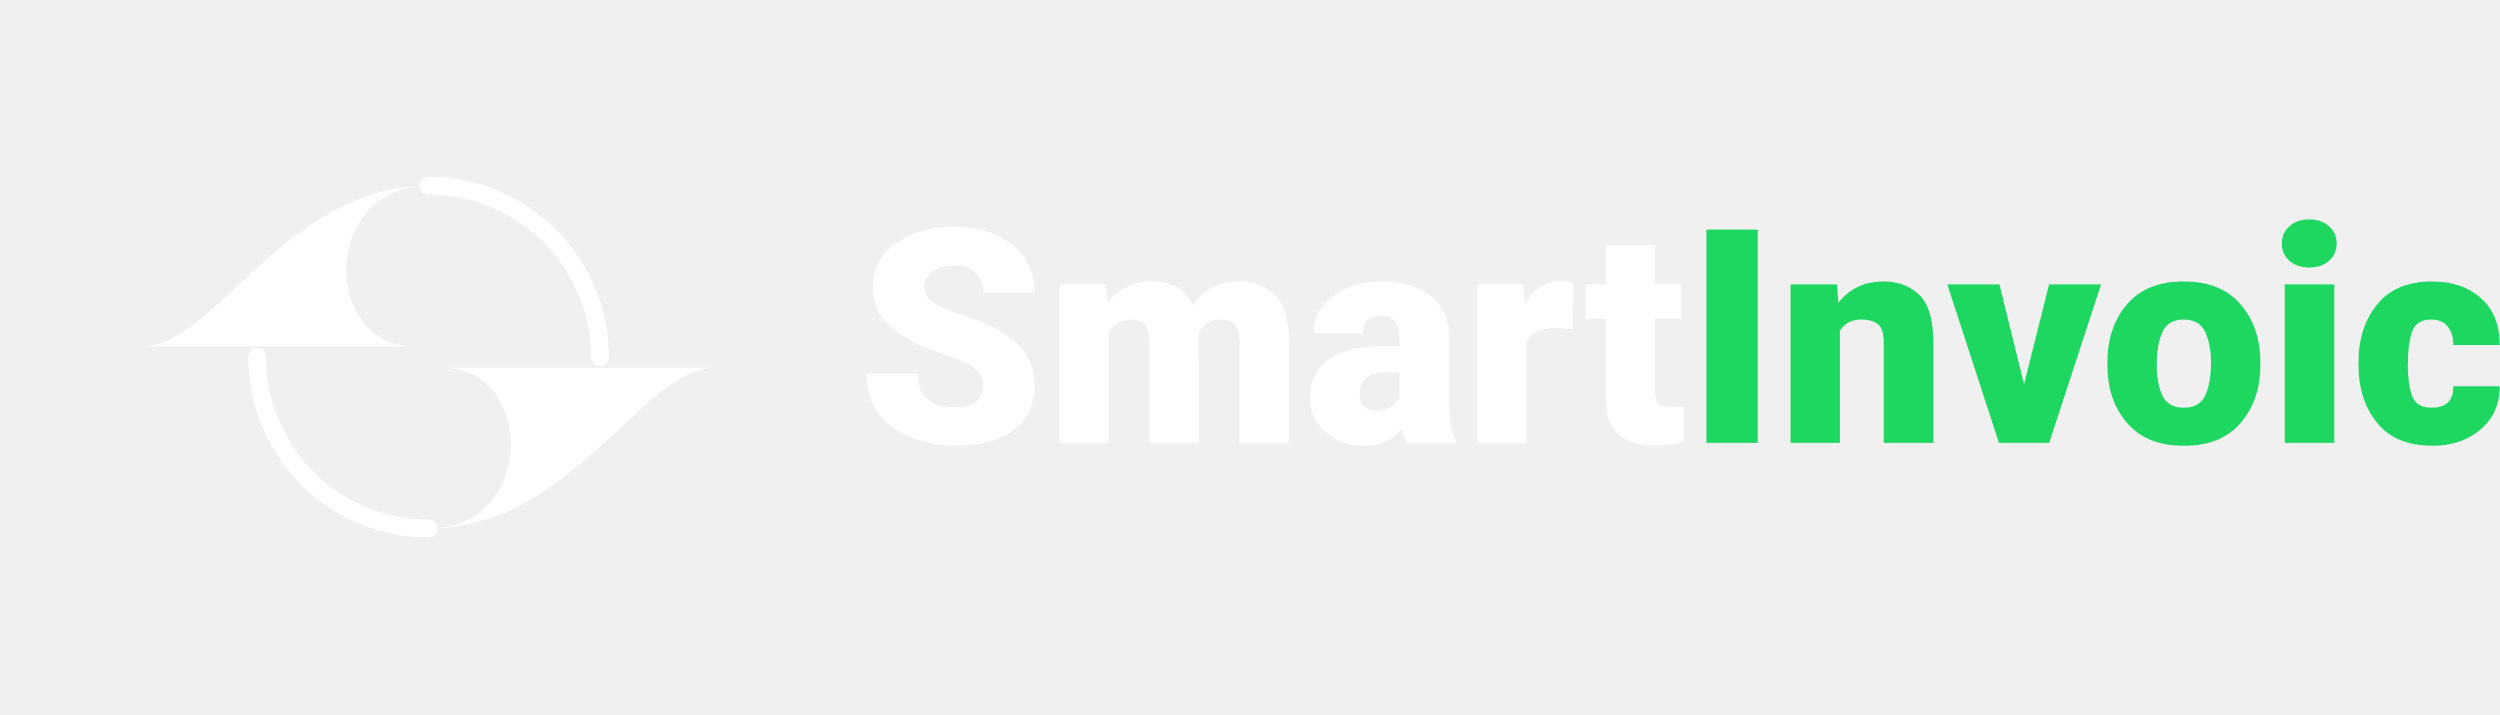
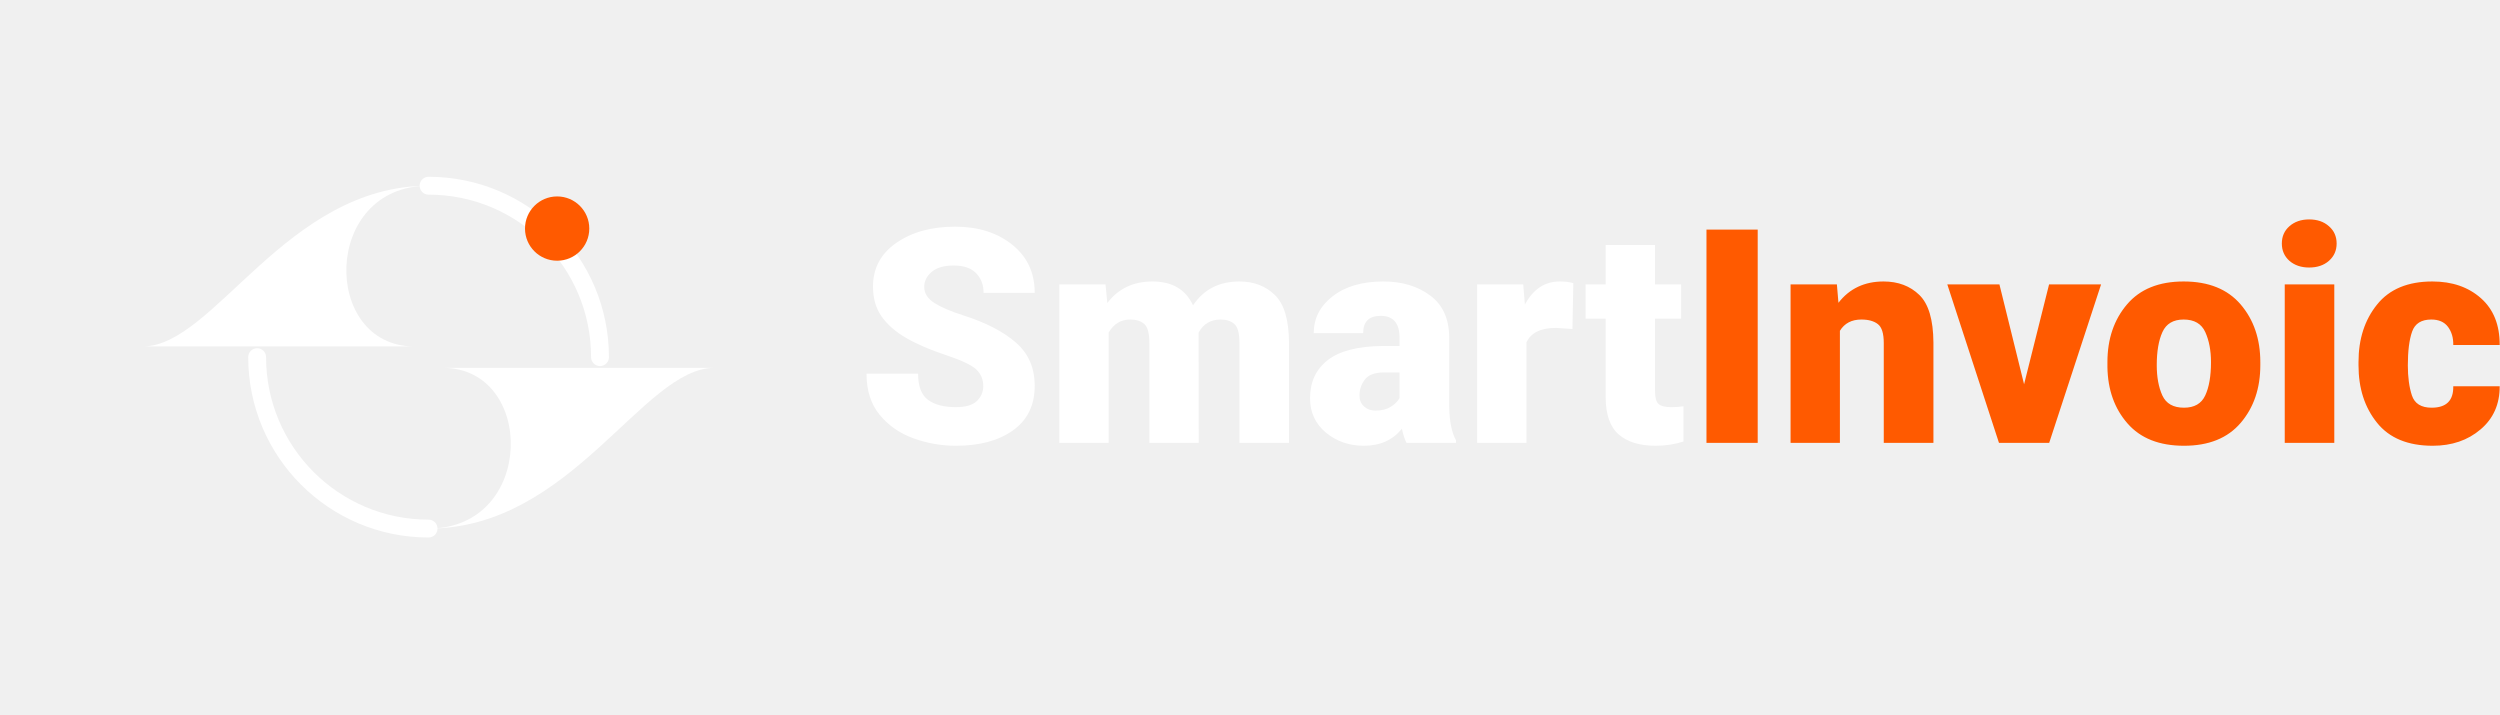
<svg xmlns="http://www.w3.org/2000/svg" width="350" height="100" viewBox="0 0 350 100" fill="none">
  <style>
    .text-smart {
-       font-family: 'Outfit', 'Plus Jakarta Sans', 'Syne', -apple-system, BlinkMacSystemFont, "Segoe UI", Roboto, Helvetica, Arial, sans-serif;
+       font-family: 'Outfit', 'Plus Jakarta Sans', 'DM Sans', -apple-system, BlinkMacSystemFont, "Segoe UI", Roboto, sans-serif;
      font-weight: 800;
      fill: #ffffff;
      font-size: 42px;
    }
    .text-invoice {
-       font-family: 'Outfit', 'Plus Jakarta Sans', 'Syne', -apple-system, BlinkMacSystemFont, "Segoe UI", Roboto, Helvetica, Arial, sans-serif;
+       font-family: 'Outfit', 'Plus Jakarta Sans', 'DM Sans', -apple-system, BlinkMacSystemFont, "Segoe UI", Roboto, sans-serif;
      font-weight: 900;
-       fill: #1ed760;
+       fill: #ff5a00;
      font-size: 42px;
    }
  </style>
  <g transform="translate(10, 10)">
    <path d="M 10 38.5 L 48 38.5 C 35 38.5, 35 16, 50 16 C 30 16, 20 38.5, 10 38.5 Z" fill="#ffffff" />
    <path d="M 90 41.5 L 52 41.5 C 65 41.5, 65 64, 50 64 C 70 64, 80 41.5, 90 41.5 Z" fill="#ffffff" />
    <path d="M 50 16 A 24 24 0 0 1 74 40" stroke="#ffffff" stroke-width="2.5" stroke-linecap="round" fill="none" />
    <path d="M 50 64 A 24 24 0 0 1 26 40" stroke="#ffffff" stroke-width="2.5" stroke-linecap="round" fill="none" />
+     <circle cx="68" cy="22" r="4.5" fill="#ff5a00" />
  </g>
  <text x="120" y="62" class="text-smart">Smart<tspan class="text-invoice">Invoice</tspan>
  </text>
</svg>
